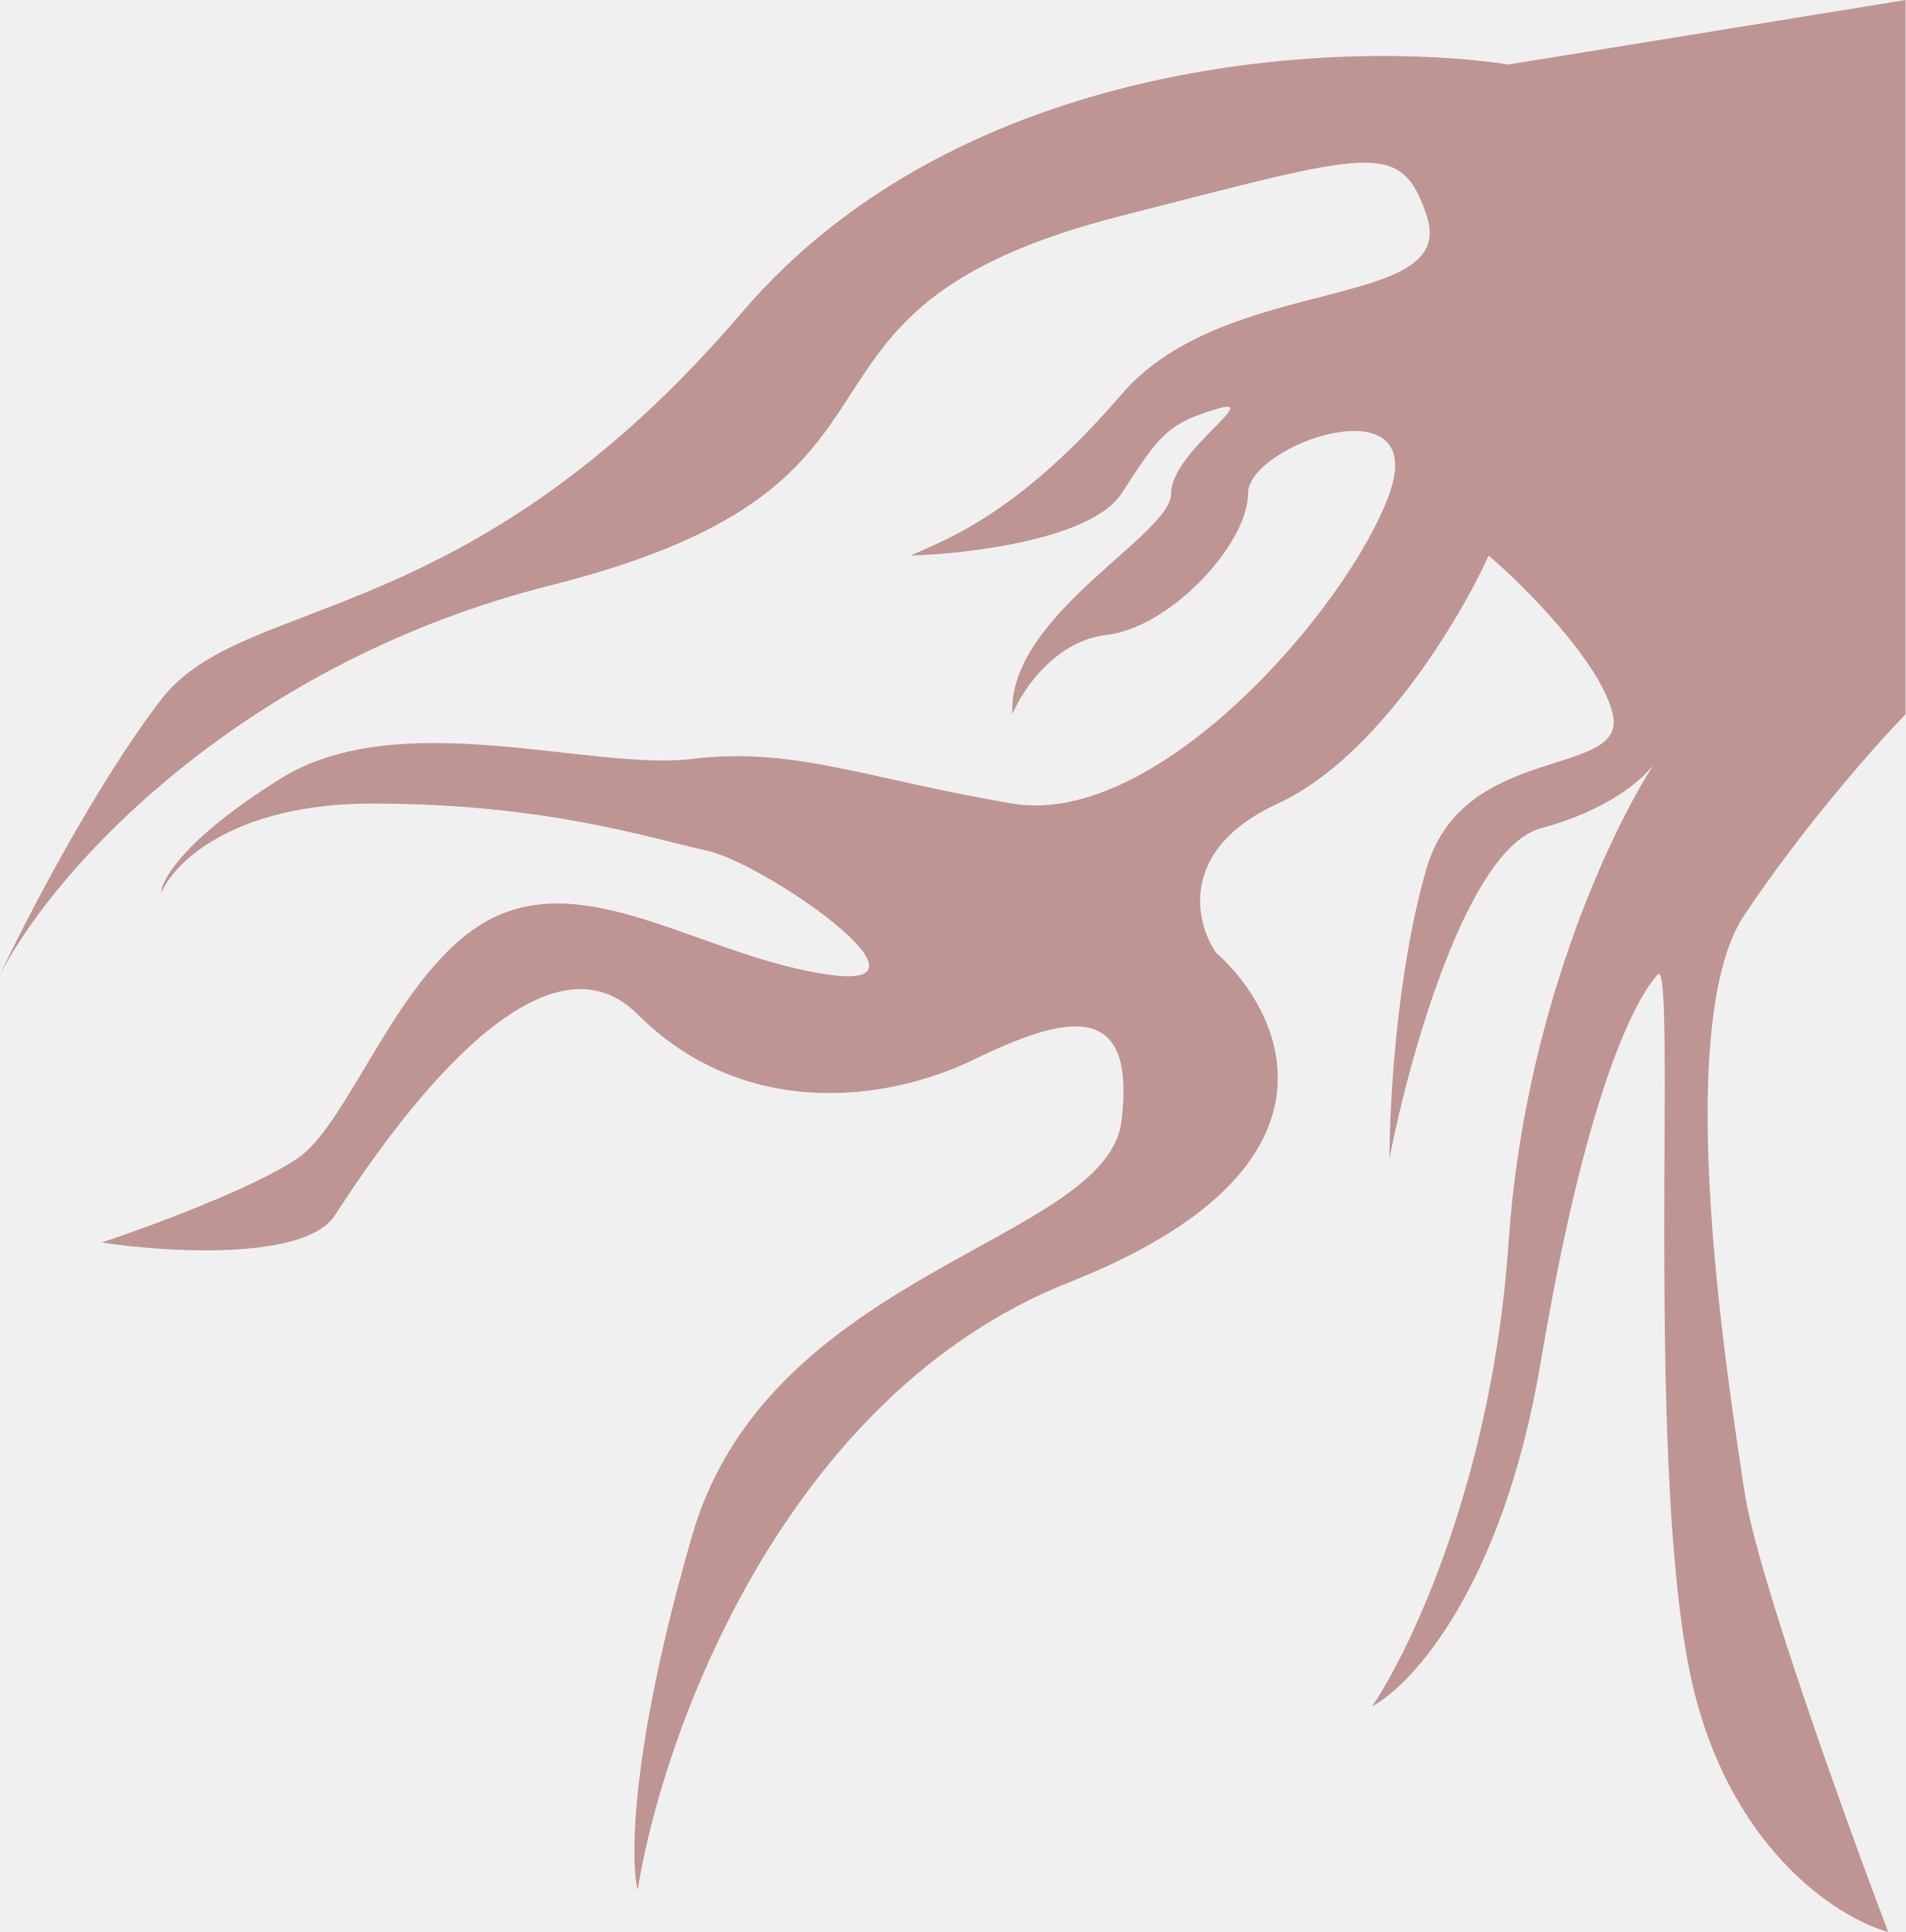
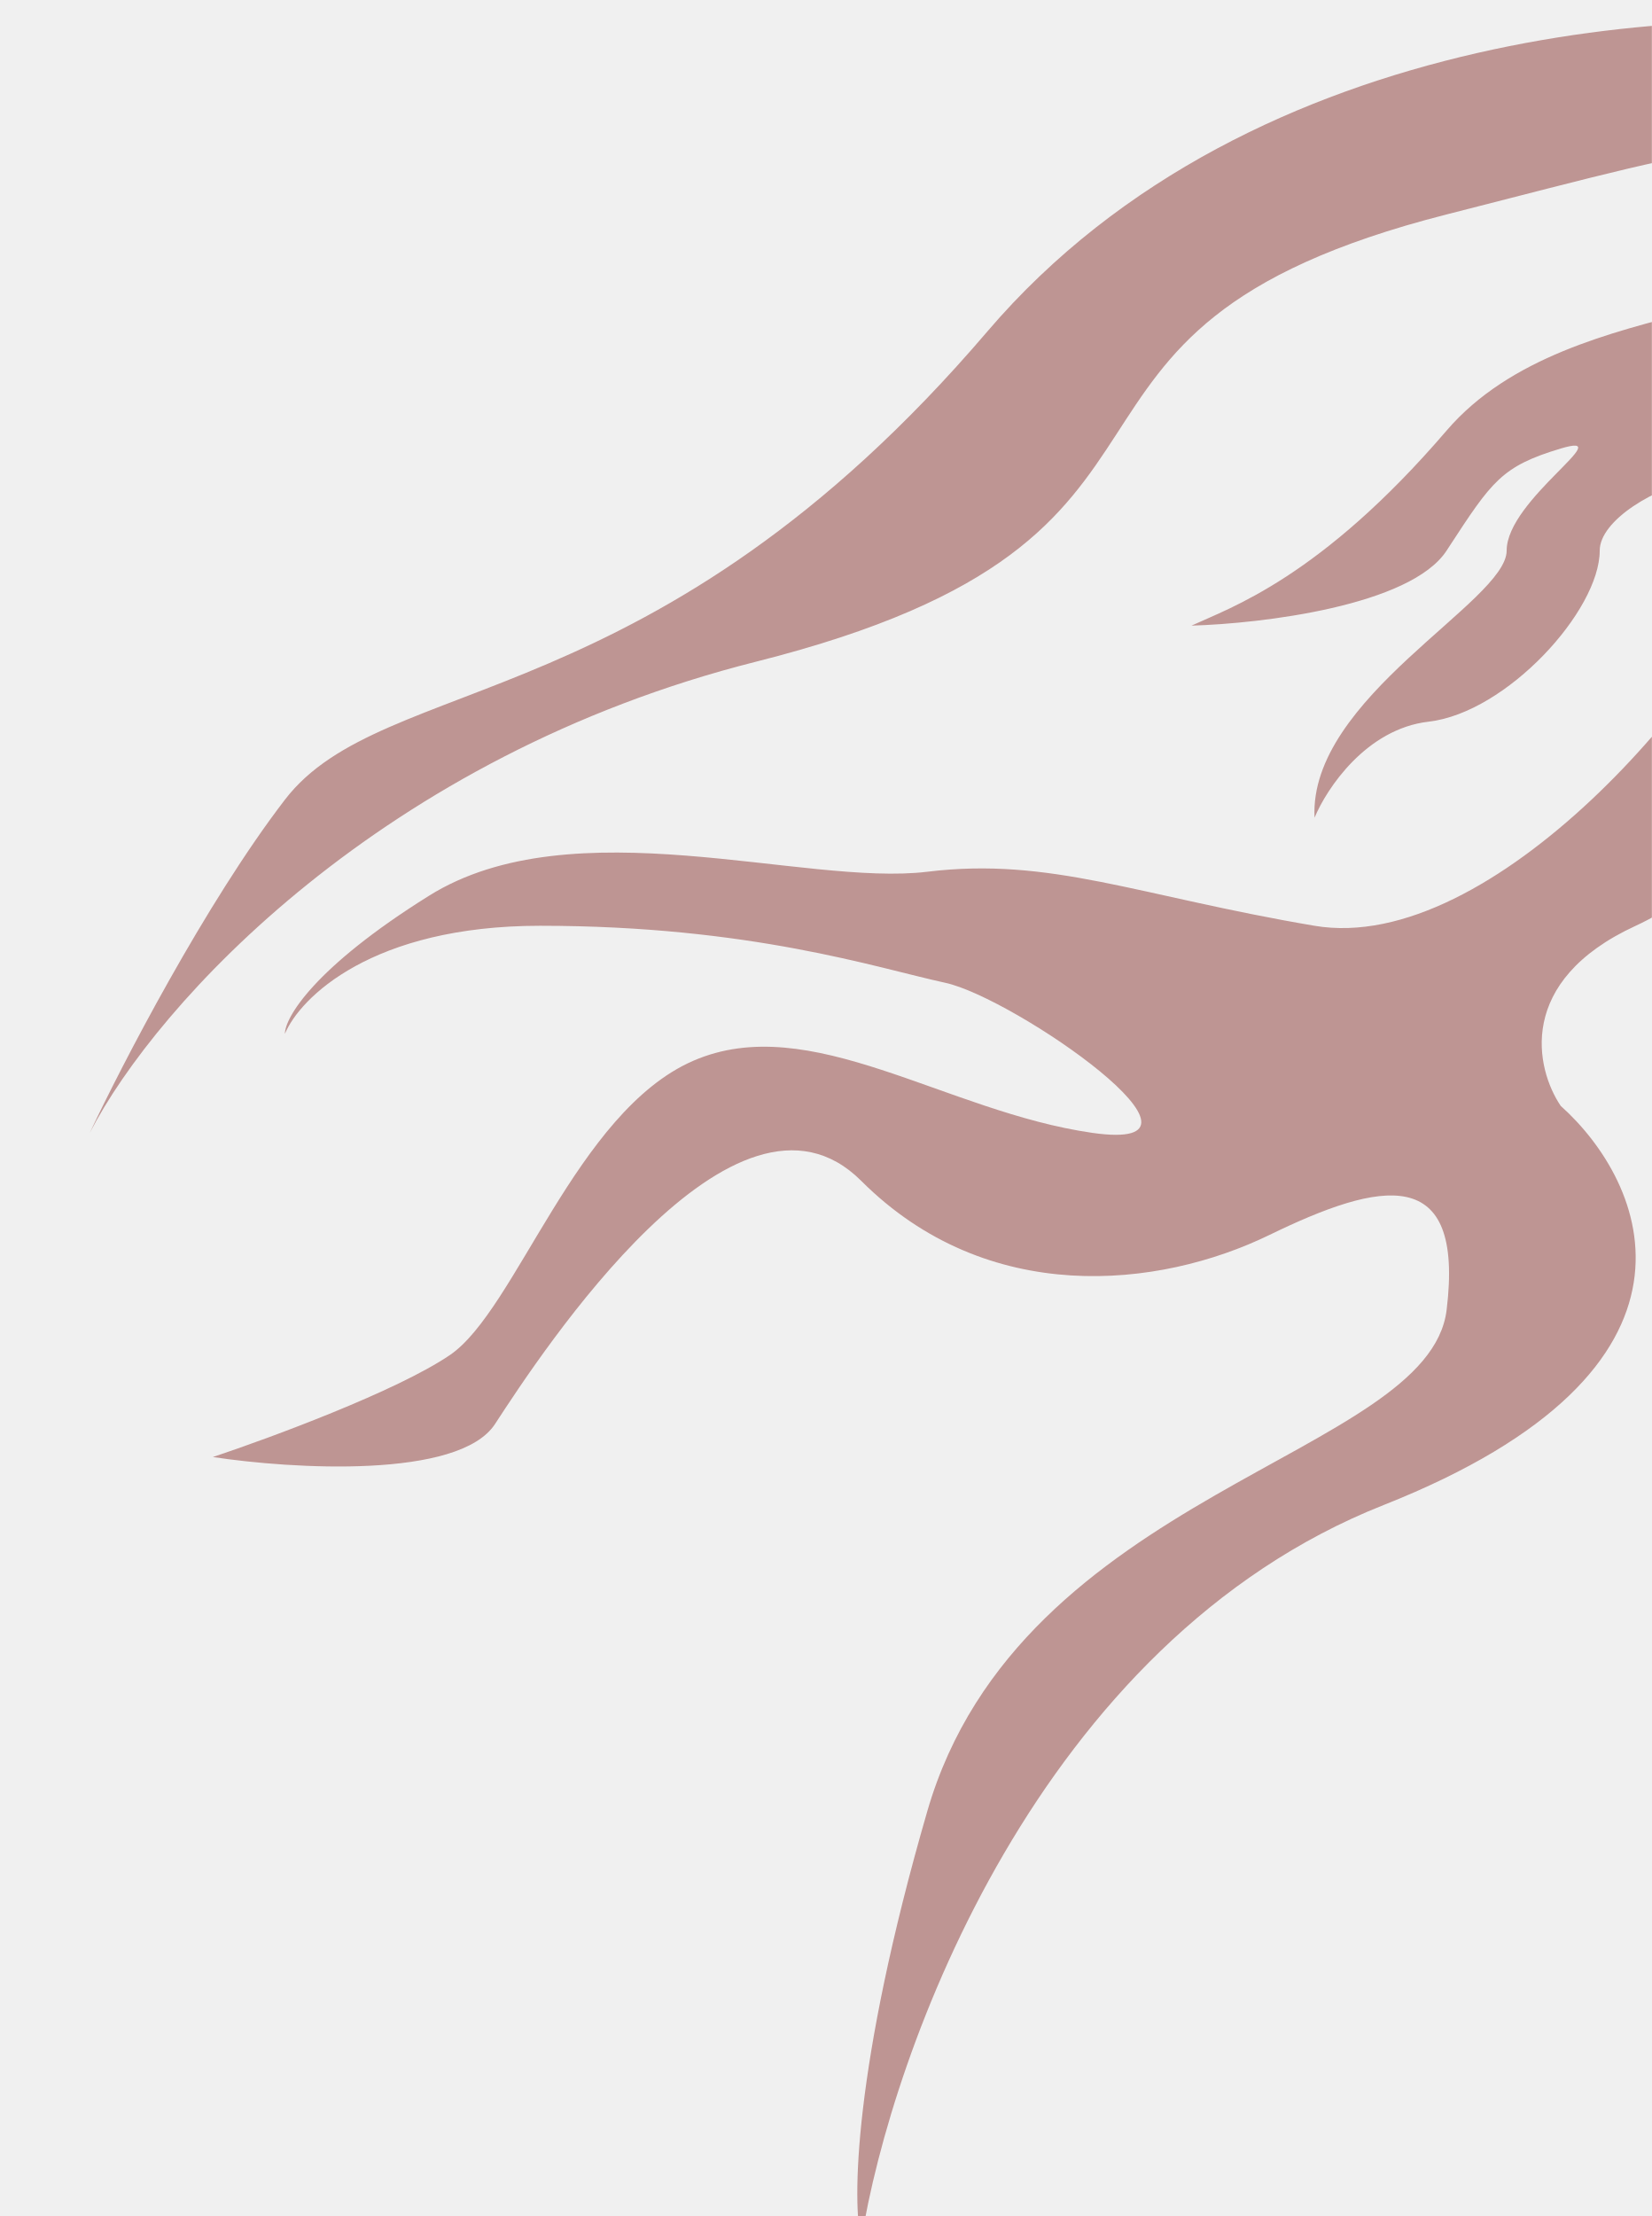
- <svg xmlns="http://www.w3.org/2000/svg" width="642" height="651" viewBox="0 0 642 651" fill="none">
-   <path d="M249.945 105.297C324.177 18.386 453.078 13.371 508.25 21.728L642 0V240.678C632.247 250.706 607.727 278.284 587.664 308.368C562.586 345.974 582.648 467.985 587.664 502.248C591.677 529.658 621.659 612.837 636.148 651C618.872 646.264 581.311 622.085 569.273 563.253C554.227 489.712 565.094 320.904 558.406 328.425C551.719 335.946 535 364.359 519.117 458.792C506.411 534.338 475.927 567.71 462.273 574.953C475.37 555.732 502.9 497.568 508.25 418.679C513.457 341.903 542.311 280.535 557.209 257.531C552.974 263.164 541.231 273.144 519.117 279.119C494.373 285.805 474.812 356.003 468.125 390.266C468.125 371.881 470.633 326.586 480.664 292.49C493.203 249.87 548.375 262.406 543.359 240.678C539.347 223.296 513.823 197.779 501.562 187.194C491.81 208.643 463.945 255.386 430.508 270.763C397.07 286.139 402.643 310.597 409.609 320.904C433.294 342.074 456.589 393.943 360.289 432.05C263.989 470.157 223.195 584.424 214.836 636.793C212.328 626.765 212.495 588.825 233.227 517.29C259.141 427.872 372.828 418.679 377.844 377.73C382.859 336.782 359.453 341.796 328.523 356.838C297.594 371.881 249.945 376.895 214.836 341.796C179.835 306.805 125.725 389.752 112.969 409.307L112.852 409.487C102.82 424.863 56.286 422.022 34.273 418.679C50.156 413.386 85.6 400.294 100.312 390.266C118.703 377.73 135.422 322.575 168.023 308.368C200.625 294.162 238.242 322.575 279.203 328.425C320.164 334.275 257.469 290.819 238.242 286.641C219.016 282.462 183.906 270.763 125.391 270.763C78.578 270.763 58.516 290.819 54.336 300.847C54.336 296.39 62.361 282.462 94.461 262.406C134.586 237.335 198.953 259.899 233.227 255.72C267.5 251.542 291.742 262.406 341.062 270.763C390.383 279.119 454.75 203.908 468.125 166.302C481.5 128.696 420.477 149.588 420.477 166.302C420.477 183.015 394.562 211.429 372.828 213.936C355.441 215.941 344.406 232.599 341.062 240.678C339.391 207.25 394.562 180.508 394.562 166.302C394.562 152.095 426.328 132.874 409.609 137.888C393.156 142.823 390.466 146.948 378.434 165.396L377.844 166.302C367.812 181.678 326.294 186.637 306.789 187.194C317.656 182.18 342.734 173.823 377.844 132.874C412.953 91.925 491.531 105.297 480.664 72.705C471.97 46.631 462.273 51.19 377.844 72.705C249.945 105.297 324.344 162.241 185.578 197.222C81.624 223.428 18.669 292.212 0 328.425C8.917 309.483 32.267 264.411 54.336 235.664C81.922 199.729 157.156 213.936 249.945 105.297Z" fill="#791913" fill-opacity="0.42" />
+ <svg xmlns="http://www.w3.org/2000/svg" width="460" height="617" viewBox="0 0 460 617" fill="none">
+   <g clip-path="url(#clip0)">
+     <path d="M274.945 92.297C349.177 5.386 478.078 0.371 533.25 8.728L667 -13V227.678C657.247 237.706 632.727 265.284 612.664 295.368C587.586 332.974 607.648 454.985 612.664 489.248C616.677 516.658 646.659 599.837 661.148 638C643.872 633.264 606.311 609.085 594.273 550.253C579.227 476.712 590.094 307.904 583.406 315.425C576.719 322.946 560 351.359 544.117 445.792C531.411 521.338 500.927 554.71 487.273 561.953C500.37 542.732 527.9 484.568 533.25 405.679C538.457 328.903 567.311 267.535 582.209 244.531C577.974 250.164 566.231 260.144 544.117 266.119C519.373 272.805 499.812 343.003 493.125 377.266C493.125 358.881 495.633 313.586 505.664 279.49C518.203 236.87 573.375 249.406 568.359 227.678C564.347 210.296 538.823 184.779 526.562 174.194C516.81 195.643 488.945 242.386 455.508 257.763C422.07 273.139 427.643 297.597 434.609 307.904C458.294 329.074 481.589 380.943 385.289 419.05C288.989 457.157 248.195 571.424 239.836 623.793C237.328 613.765 237.495 575.825 258.227 504.29C284.141 414.872 397.828 405.679 402.844 364.73C407.859 323.782 384.453 328.796 353.523 343.838C322.594 358.881 274.945 363.895 239.836 328.796C204.835 293.805 150.725 376.752 137.969 396.307L137.852 396.487C127.82 411.863 81.287 409.022 59.273 405.679C75.156 400.386 110.6 387.294 125.312 377.266C143.703 364.73 160.422 309.575 193.023 295.368C225.625 281.162 263.242 309.575 304.203 315.425C345.164 321.275 282.469 277.819 263.242 273.641C244.016 269.462 208.906 257.763 150.391 257.763C103.578 257.763 83.516 277.819 79.336 287.847C79.336 283.39 87.361 269.462 119.461 249.406C159.586 224.335 223.953 246.899 258.227 242.72C292.5 238.542 316.742 249.406 366.062 257.763C415.383 266.119 479.75 190.908 493.125 153.302C506.5 115.696 445.477 136.588 445.477 153.302C445.477 170.015 419.562 198.429 397.828 200.936C380.441 202.941 369.406 219.599 366.062 227.678C364.391 194.25 419.562 167.508 419.562 153.302C419.562 139.095 451.328 119.874 434.609 124.888C418.156 129.823 415.466 133.948 403.434 152.396L402.844 153.302C392.812 168.678 351.294 173.637 331.789 174.194C342.656 169.18 367.734 160.823 402.844 119.874C437.953 78.926 516.531 92.297 505.664 59.705C496.97 33.631 487.273 38.19 402.844 59.705C274.945 92.297 349.344 149.241 210.578 184.222C106.624 210.428 43.669 279.212 25 315.425C33.917 296.483 57.267 251.411 79.336 222.664C106.922 186.729 182.156 200.936 274.945 92.297Z" fill="#791913" fill-opacity="0.42" />
+   </g>
+   <defs>
+     <clipPath id="clip0">
+       <rect width="460" height="617" fill="white" />
+     </clipPath>
+   </defs>
</svg>
